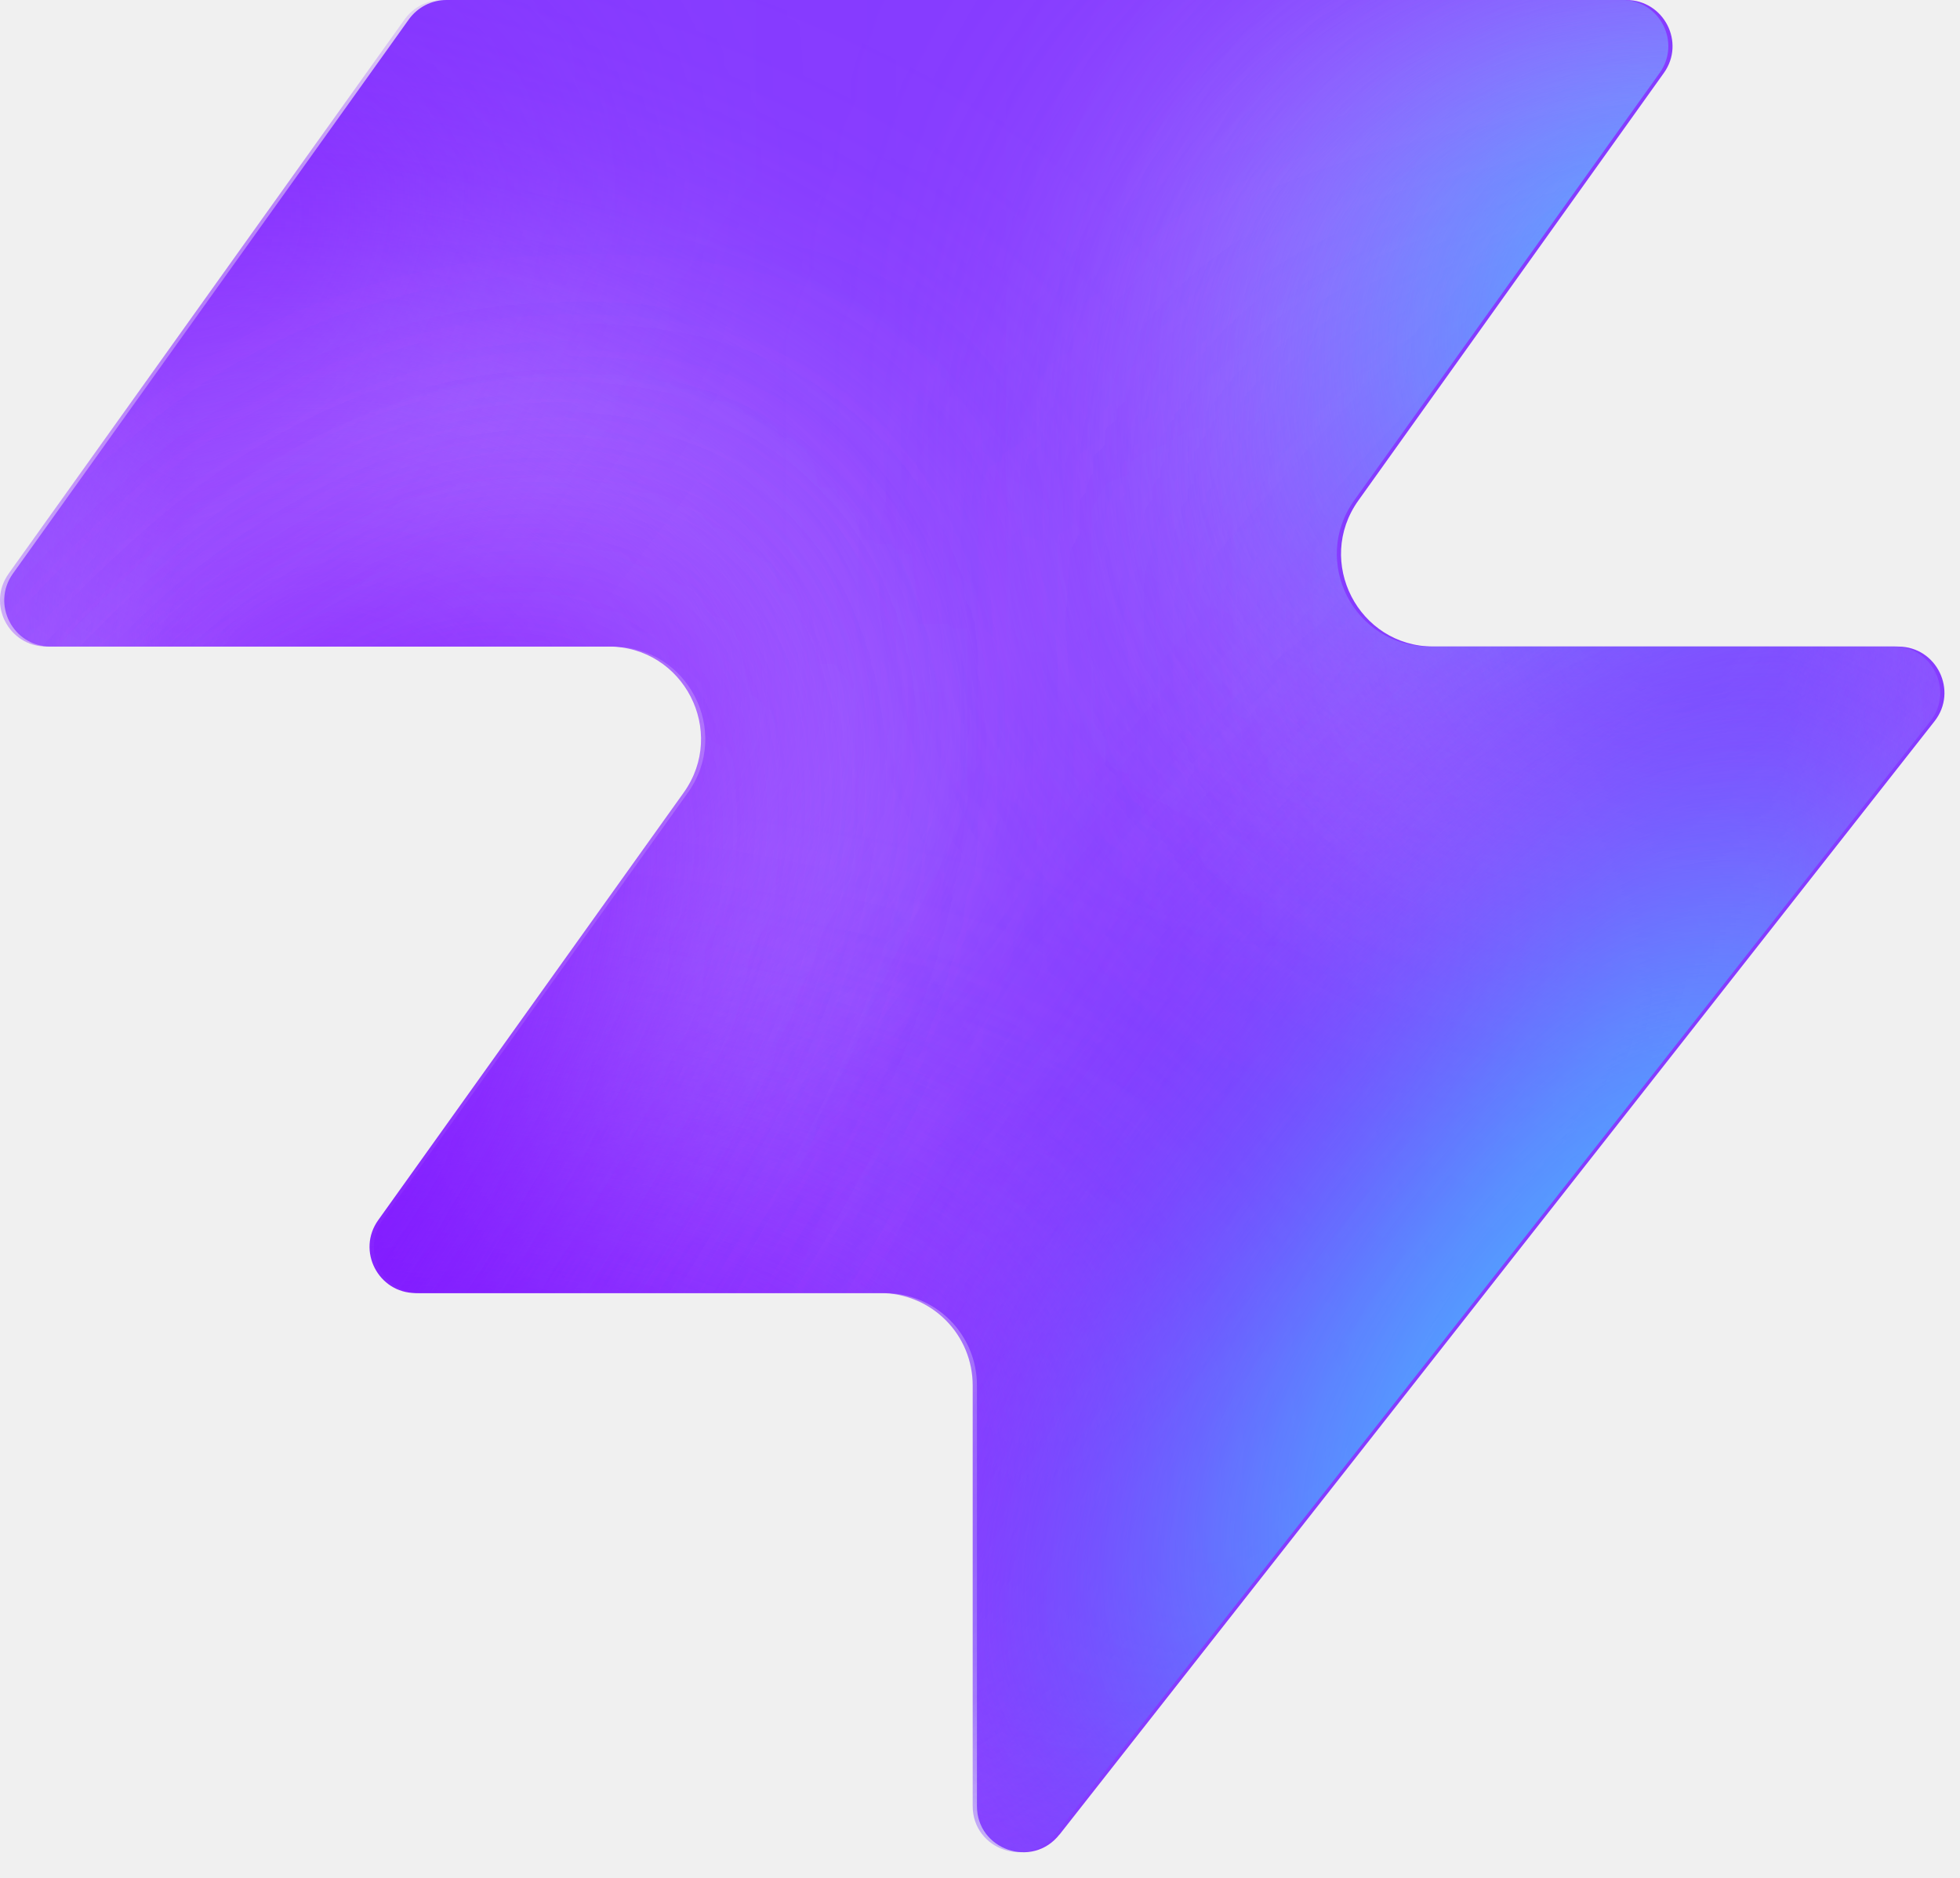
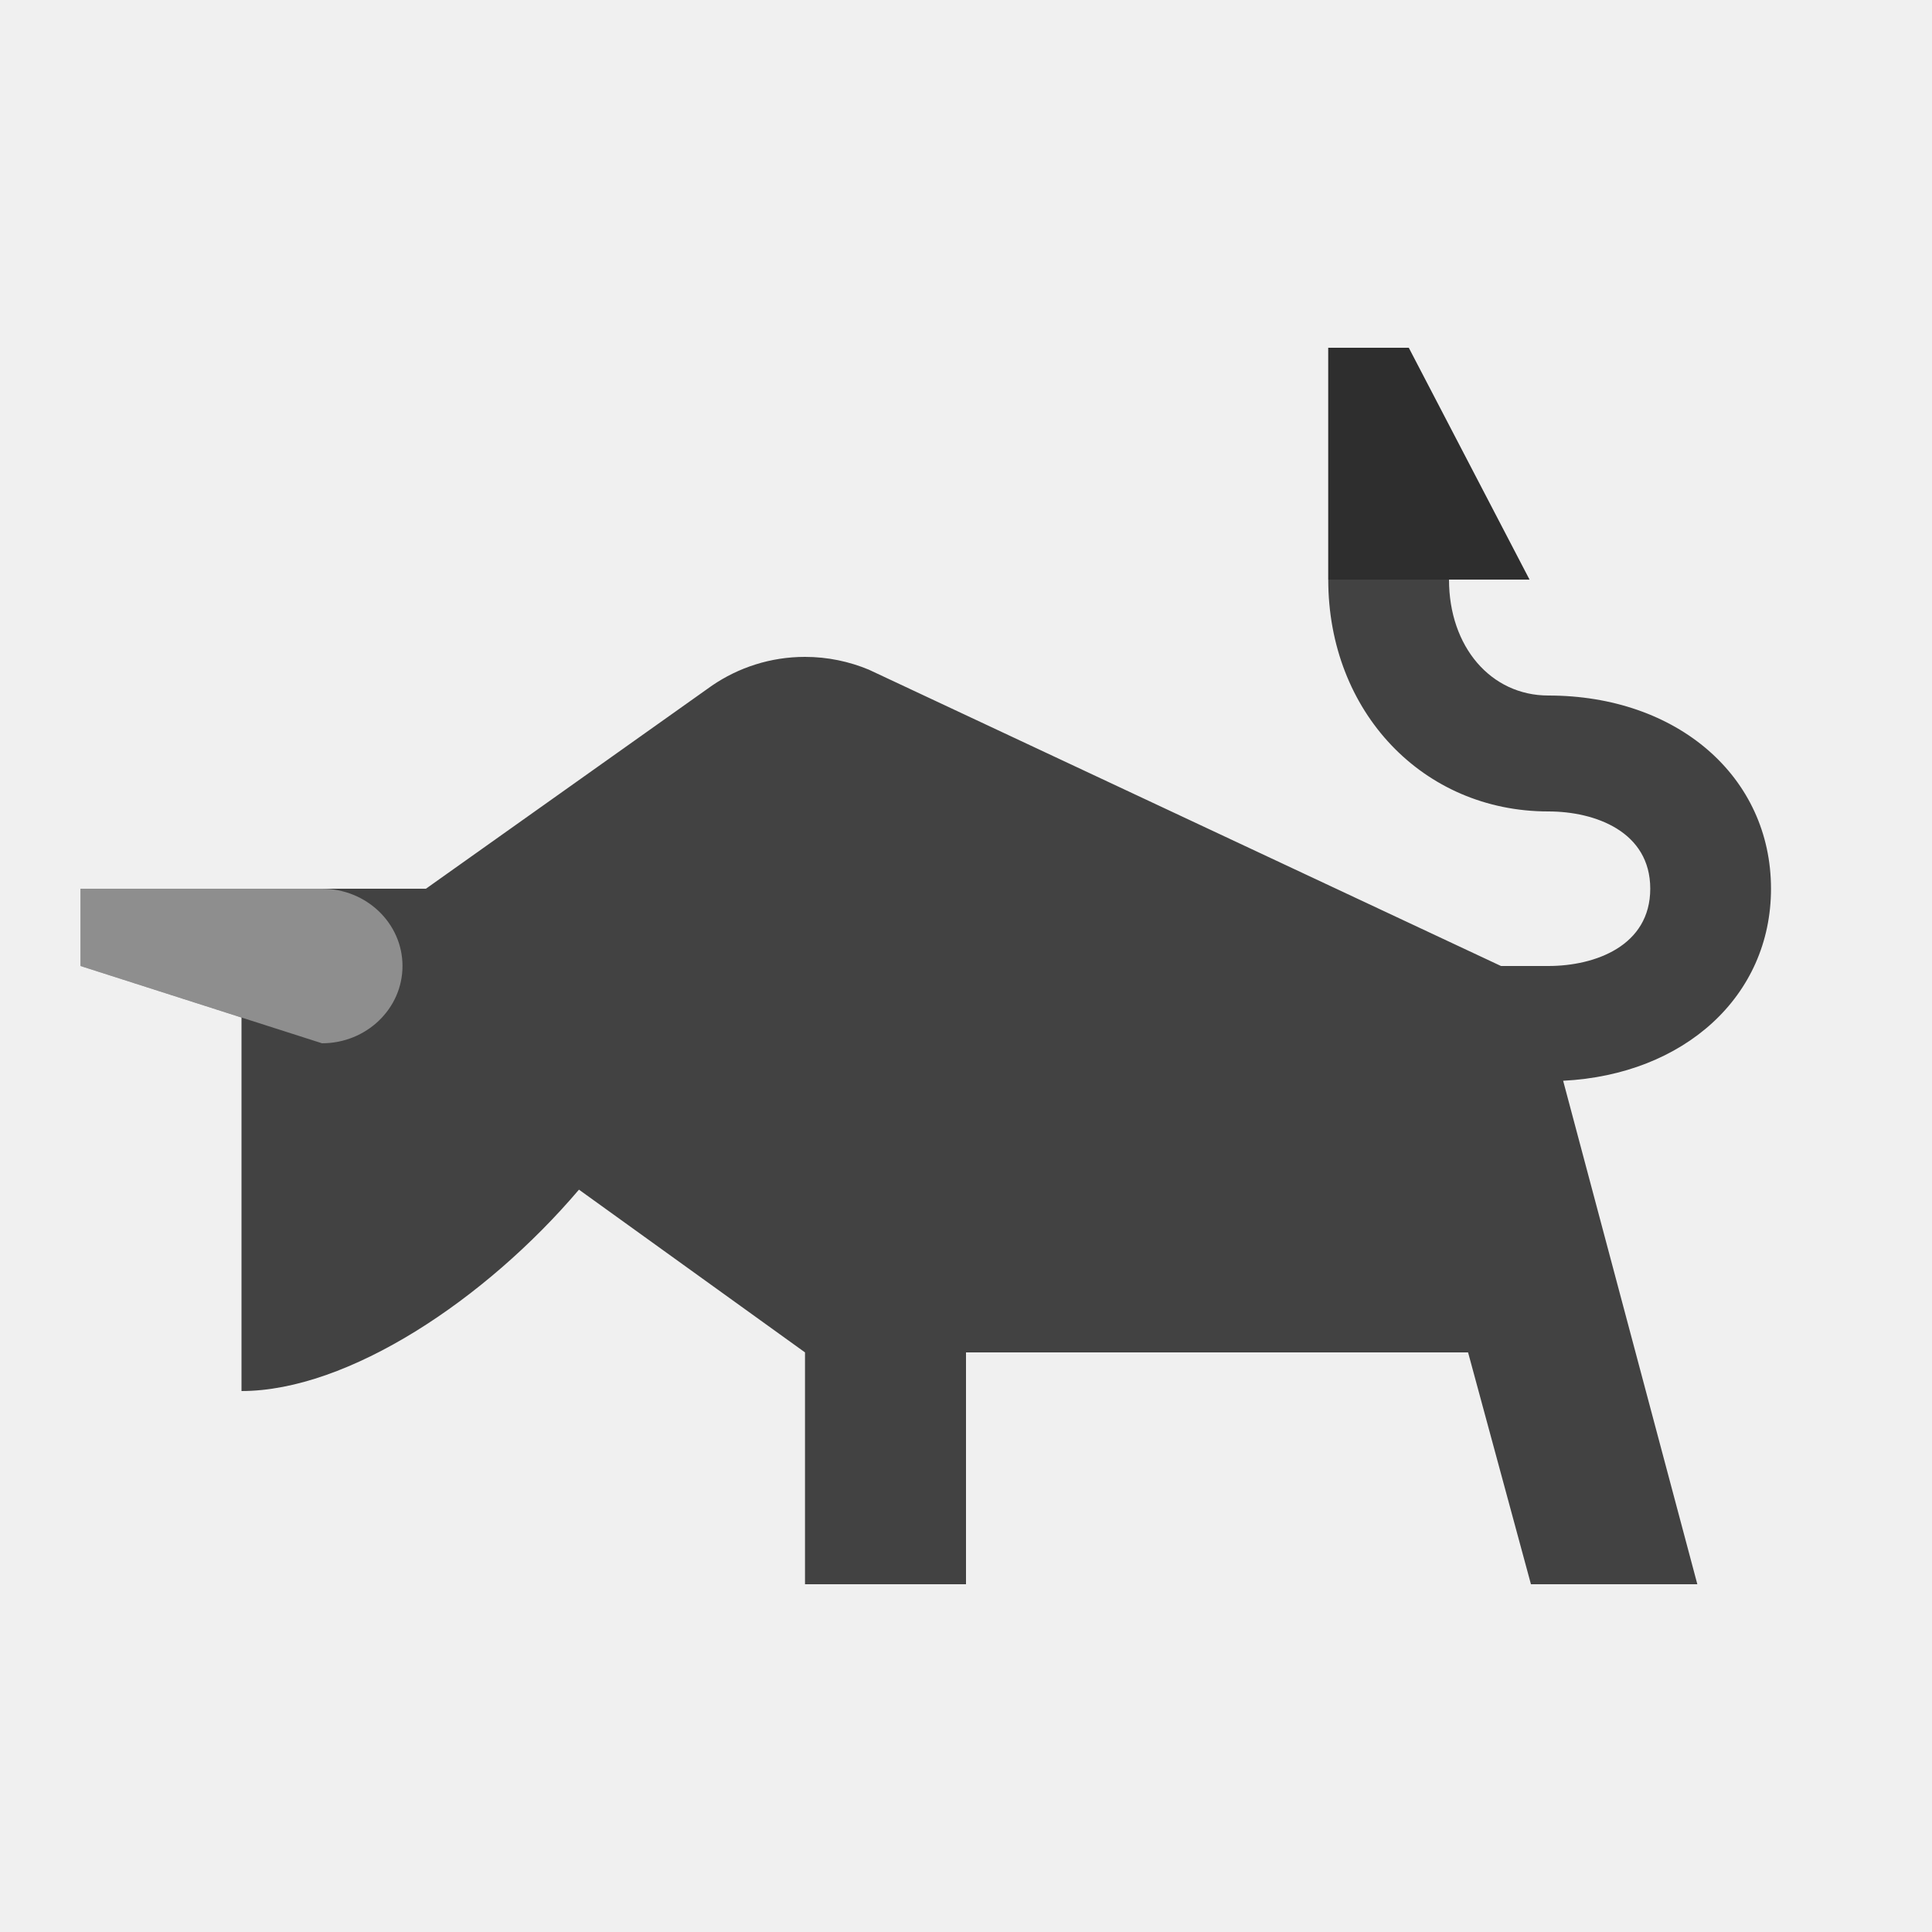
- <svg xmlns="http://www.w3.org/2000/svg" width="48" height="46" fill="none" viewBox="0 0 48 46">
-   <path fill="#863bff" d="M25.946 44.938c-.664.845-2.021.375-2.021-.698V33.937a2.26 2.26 0 0 0-2.262-2.262H10.287c-.92 0-1.456-1.04-.92-1.788l7.48-10.471c1.07-1.497 0-3.578-1.842-3.578H1.237c-.92 0-1.456-1.04-.92-1.788L10.013.474c.214-.297.556-.474.92-.474h28.894c.92 0 1.456 1.04.92 1.788l-7.48 10.471c-1.07 1.498 0 3.579 1.842 3.579h11.377c.943 0 1.473 1.088.89 1.83L25.947 44.94z" style="fill:#863bff;fill:color(display-p3 .525 .23 1);fill-opacity:1" />
-   <mask id="a" width="48" height="46" x="0" y="0" maskUnits="userSpaceOnUse" style="mask-type:alpha">
-     <path fill="#000" d="M25.842 44.938c-.664.844-2.021.375-2.021-.698V33.937a2.26 2.26 0 0 0-2.262-2.262H10.183c-.92 0-1.456-1.04-.92-1.788l7.48-10.471c1.07-1.498 0-3.579-1.842-3.579H1.133c-.92 0-1.456-1.04-.92-1.787L9.91.473c.214-.297.556-.474.92-.474h28.894c.92 0 1.456 1.04.92 1.788l-7.48 10.471c-1.07 1.498 0 3.578 1.842 3.578h11.377c.943 0 1.473 1.088.89 1.832L25.843 44.94z" style="fill:#000;fill-opacity:1" />
-   </mask>
-   <g mask="url(#a)">
-     <g filter="url(#b)">
-       <ellipse cx="5.508" cy="14.704" fill="#ede6ff" rx="5.508" ry="14.704" style="fill:#ede6ff;fill:color(display-p3 .927 .903 1);fill-opacity:1" transform="matrix(.00324 1 1 -.00324 -4.47 31.516)" />
-     </g>
-     <g filter="url(#c)">
-       <ellipse cx="10.399" cy="29.851" fill="#ede6ff" rx="10.399" ry="29.851" style="fill:#ede6ff;fill:color(display-p3 .927 .903 1);fill-opacity:1" transform="matrix(.00324 1 1 -.00324 -39.328 7.883)" />
-     </g>
-     <g filter="url(#d)">
-       <ellipse cx="5.508" cy="30.487" fill="#7e14ff" rx="5.508" ry="30.487" style="fill:#7e14ff;fill:color(display-p3 .492 .077 1);fill-opacity:1" transform="rotate(89.814 -25.913 -14.639)scale(1 -1)" />
-     </g>
-     <g filter="url(#e)">
-       <ellipse cx="5.508" cy="30.599" fill="#7e14ff" rx="5.508" ry="30.599" style="fill:#7e14ff;fill:color(display-p3 .492 .077 1);fill-opacity:1" transform="rotate(89.814 -32.644 -3.334)scale(1 -1)" />
-     </g>
-     <g filter="url(#f)">
-       <ellipse cx="5.508" cy="30.599" fill="#7e14ff" rx="5.508" ry="30.599" style="fill:#7e14ff;fill:color(display-p3 .492 .077 1);fill-opacity:1" transform="matrix(.00324 1 1 -.00324 -34.34 30.47)" />
-     </g>
-     <g filter="url(#g)">
-       <ellipse cx="14.072" cy="22.078" fill="#ede6ff" rx="14.072" ry="22.078" style="fill:#ede6ff;fill:color(display-p3 .927 .903 1);fill-opacity:1" transform="rotate(93.35 24.506 48.493)scale(-1 1)" />
-     </g>
-     <g filter="url(#h)">
-       <ellipse cx="3.47" cy="21.501" fill="#7e14ff" rx="3.47" ry="21.501" style="fill:#7e14ff;fill:color(display-p3 .492 .077 1);fill-opacity:1" transform="rotate(89.009 28.708 47.59)scale(-1 1)" />
-     </g>
-     <g filter="url(#i)">
-       <ellipse cx="3.47" cy="21.501" fill="#7e14ff" rx="3.47" ry="21.501" style="fill:#7e14ff;fill:color(display-p3 .492 .077 1);fill-opacity:1" transform="rotate(89.009 28.708 47.59)scale(-1 1)" />
-     </g>
-     <g filter="url(#j)">
-       <ellipse cx=".387" cy="8.972" fill="#7e14ff" rx="4.407" ry="29.108" style="fill:#7e14ff;fill:color(display-p3 .492 .077 1);fill-opacity:1" transform="rotate(39.51 .387 8.972)" />
-     </g>
-     <g filter="url(#k)">
-       <ellipse cx="47.523" cy="-6.092" fill="#7e14ff" rx="4.407" ry="29.108" style="fill:#7e14ff;fill:color(display-p3 .492 .077 1);fill-opacity:1" transform="rotate(37.892 47.523 -6.092)" />
-     </g>
-     <g filter="url(#l)">
-       <ellipse cx="41.412" cy="6.333" fill="#47bfff" rx="5.971" ry="9.665" style="fill:#47bfff;fill:color(display-p3 .28 .748 1);fill-opacity:1" transform="rotate(37.892 41.412 6.333)" />
-     </g>
-     <g filter="url(#m)">
-       <ellipse cx="-1.879" cy="38.332" fill="#7e14ff" rx="4.407" ry="29.108" style="fill:#7e14ff;fill:color(display-p3 .492 .077 1);fill-opacity:1" transform="rotate(37.892 -1.88 38.332)" />
-     </g>
-     <g filter="url(#n)">
-       <ellipse cx="-1.879" cy="38.332" fill="#7e14ff" rx="4.407" ry="29.108" style="fill:#7e14ff;fill:color(display-p3 .492 .077 1);fill-opacity:1" transform="rotate(37.892 -1.88 38.332)" />
-     </g>
-     <g filter="url(#o)">
-       <ellipse cx="35.651" cy="29.907" fill="#7e14ff" rx="4.407" ry="29.108" style="fill:#7e14ff;fill:color(display-p3 .492 .077 1);fill-opacity:1" transform="rotate(37.892 35.651 29.907)" />
-     </g>
-     <g filter="url(#p)">
-       <ellipse cx="38.418" cy="32.4" fill="#47bfff" rx="5.971" ry="15.297" style="fill:#47bfff;fill:color(display-p3 .28 .748 1);fill-opacity:1" transform="rotate(37.892 38.418 32.4)" />
-     </g>
-   </g>
-   <defs>
-     <filter id="b" width="60.045" height="41.654" x="-19.77" y="16.149" color-interpolation-filters="sRGB" filterUnits="userSpaceOnUse">
-       <feFlood flood-opacity="0" result="BackgroundImageFix" />
-       <feBlend in="SourceGraphic" in2="BackgroundImageFix" result="shape" />
-       <feGaussianBlur result="effect1_foregroundBlur_2002_17158" stdDeviation="7.659" />
-     </filter>
-     <filter id="c" width="90.34" height="51.437" x="-54.613" y="-7.533" color-interpolation-filters="sRGB" filterUnits="userSpaceOnUse">
-       <feFlood flood-opacity="0" result="BackgroundImageFix" />
-       <feBlend in="SourceGraphic" in2="BackgroundImageFix" result="shape" />
-       <feGaussianBlur result="effect1_foregroundBlur_2002_17158" stdDeviation="7.659" />
-     </filter>
-     <filter id="d" width="79.355" height="29.4" x="-49.64" y="2.03" color-interpolation-filters="sRGB" filterUnits="userSpaceOnUse">
-       <feFlood flood-opacity="0" result="BackgroundImageFix" />
-       <feBlend in="SourceGraphic" in2="BackgroundImageFix" result="shape" />
-       <feGaussianBlur result="effect1_foregroundBlur_2002_17158" stdDeviation="4.596" />
-     </filter>
-     <filter id="e" width="79.579" height="29.4" x="-45.045" y="20.029" color-interpolation-filters="sRGB" filterUnits="userSpaceOnUse">
-       <feFlood flood-opacity="0" result="BackgroundImageFix" />
-       <feBlend in="SourceGraphic" in2="BackgroundImageFix" result="shape" />
-       <feGaussianBlur result="effect1_foregroundBlur_2002_17158" stdDeviation="4.596" />
-     </filter>
-     <filter id="f" width="79.579" height="29.4" x="-43.513" y="21.178" color-interpolation-filters="sRGB" filterUnits="userSpaceOnUse">
-       <feFlood flood-opacity="0" result="BackgroundImageFix" />
-       <feBlend in="SourceGraphic" in2="BackgroundImageFix" result="shape" />
-       <feGaussianBlur result="effect1_foregroundBlur_2002_17158" stdDeviation="4.596" />
-     </filter>
-     <filter id="g" width="74.749" height="58.852" x="15.756" y="-17.901" color-interpolation-filters="sRGB" filterUnits="userSpaceOnUse">
-       <feFlood flood-opacity="0" result="BackgroundImageFix" />
-       <feBlend in="SourceGraphic" in2="BackgroundImageFix" result="shape" />
-       <feGaussianBlur result="effect1_foregroundBlur_2002_17158" stdDeviation="7.659" />
-     </filter>
-     <filter id="h" width="61.377" height="25.362" x="23.548" y="2.284" color-interpolation-filters="sRGB" filterUnits="userSpaceOnUse">
-       <feFlood flood-opacity="0" result="BackgroundImageFix" />
-       <feBlend in="SourceGraphic" in2="BackgroundImageFix" result="shape" />
-       <feGaussianBlur result="effect1_foregroundBlur_2002_17158" stdDeviation="4.596" />
-     </filter>
-     <filter id="i" width="61.377" height="25.362" x="23.548" y="2.284" color-interpolation-filters="sRGB" filterUnits="userSpaceOnUse">
-       <feFlood flood-opacity="0" result="BackgroundImageFix" />
-       <feBlend in="SourceGraphic" in2="BackgroundImageFix" result="shape" />
-       <feGaussianBlur result="effect1_foregroundBlur_2002_17158" stdDeviation="4.596" />
-     </filter>
-     <filter id="j" width="56.045" height="63.649" x="-27.636" y="-22.853" color-interpolation-filters="sRGB" filterUnits="userSpaceOnUse">
-       <feFlood flood-opacity="0" result="BackgroundImageFix" />
-       <feBlend in="SourceGraphic" in2="BackgroundImageFix" result="shape" />
-       <feGaussianBlur result="effect1_foregroundBlur_2002_17158" stdDeviation="4.596" />
-     </filter>
-     <filter id="k" width="54.814" height="64.646" x="20.116" y="-38.415" color-interpolation-filters="sRGB" filterUnits="userSpaceOnUse">
-       <feFlood flood-opacity="0" result="BackgroundImageFix" />
-       <feBlend in="SourceGraphic" in2="BackgroundImageFix" result="shape" />
-       <feGaussianBlur result="effect1_foregroundBlur_2002_17158" stdDeviation="4.596" />
-     </filter>
-     <filter id="l" width="33.541" height="35.313" x="24.641" y="-11.323" color-interpolation-filters="sRGB" filterUnits="userSpaceOnUse">
-       <feFlood flood-opacity="0" result="BackgroundImageFix" />
-       <feBlend in="SourceGraphic" in2="BackgroundImageFix" result="shape" />
-       <feGaussianBlur result="effect1_foregroundBlur_2002_17158" stdDeviation="4.596" />
-     </filter>
-     <filter id="m" width="54.814" height="64.646" x="-29.286" y="6.009" color-interpolation-filters="sRGB" filterUnits="userSpaceOnUse">
-       <feFlood flood-opacity="0" result="BackgroundImageFix" />
-       <feBlend in="SourceGraphic" in2="BackgroundImageFix" result="shape" />
-       <feGaussianBlur result="effect1_foregroundBlur_2002_17158" stdDeviation="4.596" />
-     </filter>
-     <filter id="n" width="54.814" height="64.646" x="-29.286" y="6.009" color-interpolation-filters="sRGB" filterUnits="userSpaceOnUse">
-       <feFlood flood-opacity="0" result="BackgroundImageFix" />
-       <feBlend in="SourceGraphic" in2="BackgroundImageFix" result="shape" />
-       <feGaussianBlur result="effect1_foregroundBlur_2002_17158" stdDeviation="4.596" />
-     </filter>
-     <filter id="o" width="54.814" height="64.646" x="8.244" y="-2.416" color-interpolation-filters="sRGB" filterUnits="userSpaceOnUse">
-       <feFlood flood-opacity="0" result="BackgroundImageFix" />
-       <feBlend in="SourceGraphic" in2="BackgroundImageFix" result="shape" />
-       <feGaussianBlur result="effect1_foregroundBlur_2002_17158" stdDeviation="4.596" />
-     </filter>
-     <filter id="p" width="39.409" height="43.623" x="18.713" y="10.588" color-interpolation-filters="sRGB" filterUnits="userSpaceOnUse">
-       <feFlood flood-opacity="0" result="BackgroundImageFix" />
-       <feBlend in="SourceGraphic" in2="BackgroundImageFix" result="shape" />
-       <feGaussianBlur result="effect1_foregroundBlur_2002_17158" stdDeviation="4.596" />
-     </filter>
-   </defs>
+ <svg xmlns="http://www.w3.org/2000/svg" viewBox="0 -3 150 150" fill="none">
+   <path d="M121.362 80.91L131.781 120H118.862L113.981 102H75V120H62.5V102L44.95 89.364C37.7 97.896 27.025 105 18.75 105V76.176V76.002L6.25 72V66H33.069L55.294 50.22C57.331 48.834 59.812 48 62.5 48C64.263 48 65.931 48.36 67.45 48.99L116.537 72H120.212C123.862 72 128.125 70.428 128.125 66C128.125 61.572 123.862 60 120.212 60C110.475 60 103.125 52.26 103.125 42V24H109.375L118.75 42H112.5C112.5 47.214 115.75 51 120.212 51C130.231 51 137.5 57.306 137.5 66C137.5 74.346 130.762 80.436 121.362 80.91Z" fill="#424242" />
+   <path opacity="0.3" d="M103.125 24H109.375L118.75 42H103.125V24Z" fill="#000000" />
+   <path opacity="0.4" d="M31.25 72C31.25 75.312 28.45 78 25 78L6.25 72V66H25C28.45 66 31.25 68.688 31.25 72Z" fill="white" />
</svg>
